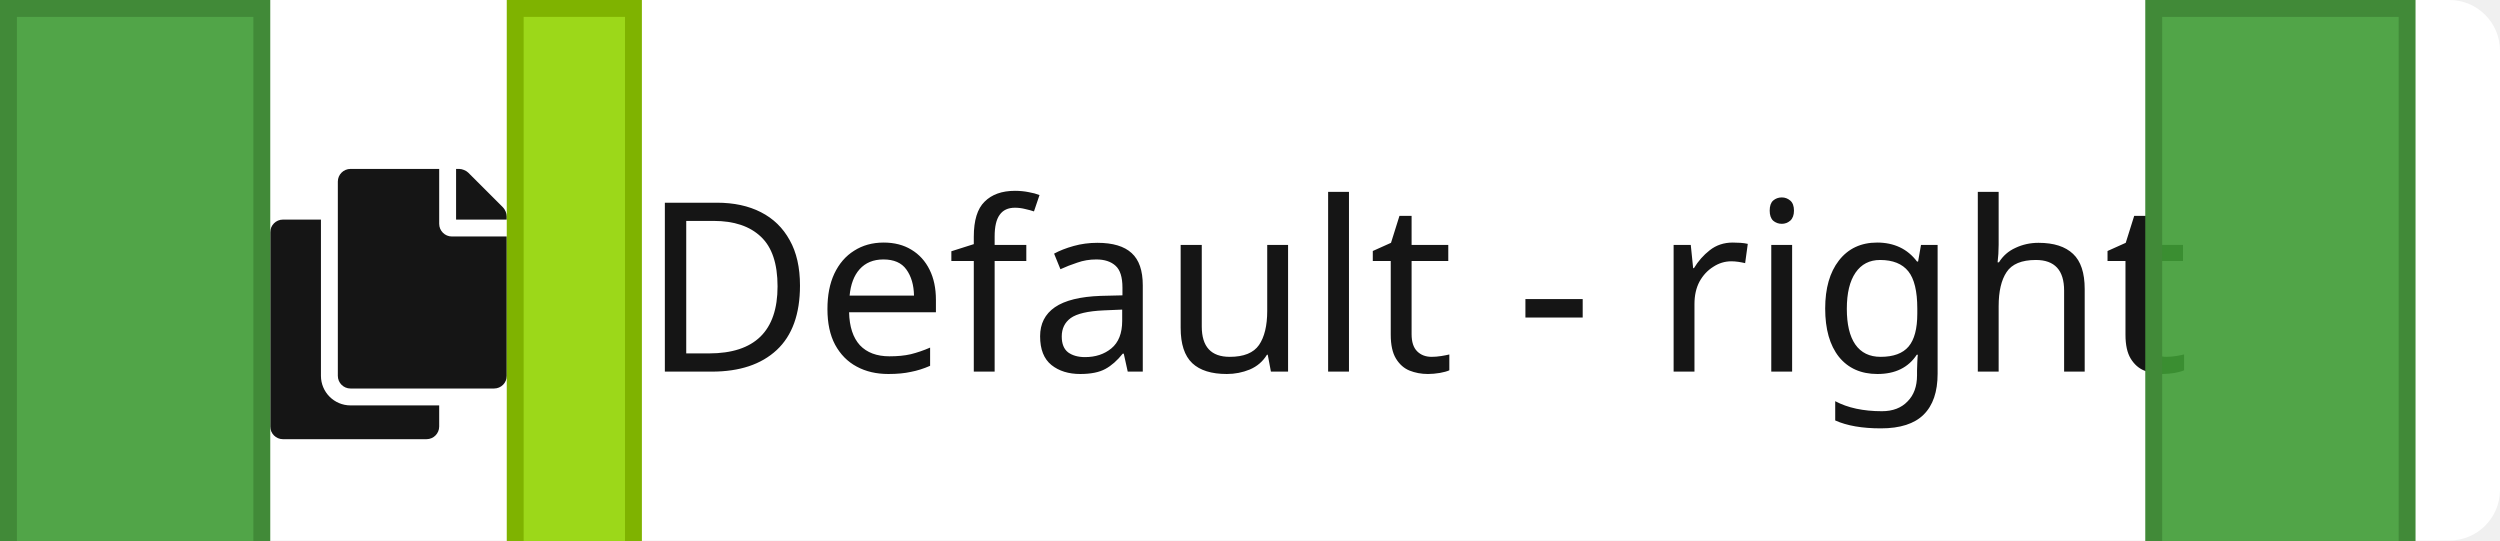
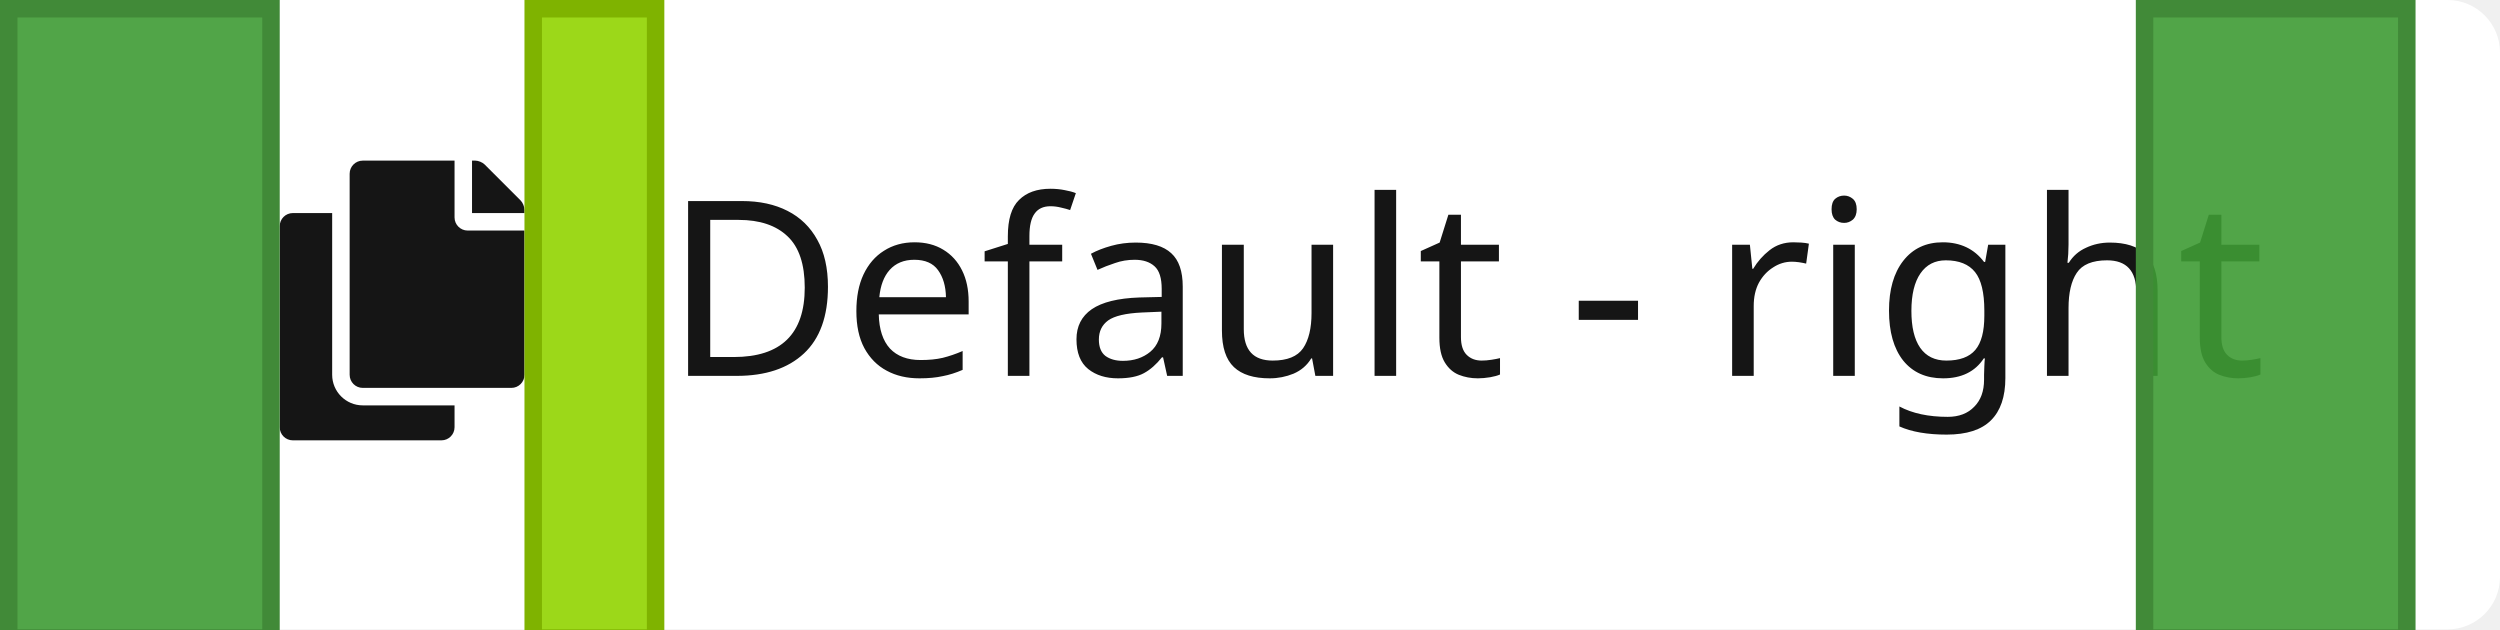
- <svg xmlns="http://www.w3.org/2000/svg" width="148px" height="32px" viewBox="0 0 148 32" version="1.1">
+ <svg xmlns="http://www.w3.org/2000/svg" width="143px" height="36px" viewBox="0 0 143 36" version="1.1">
  <g id="Toggle-group" stroke="none" stroke-width="1" fill="none" fill-rule="evenodd">
    <g id="Toggle-group-/-On-grey-bg-/-Text-+-Icon-on-left-/-3.-Right-/-1.-Default">
-       <path d="M0,0 L145,0 C146.657,-3.04359188e-16 148,1.343 148,3 L148,29 C148,30.657 146.657,32 145,32 L0,32 L0,32 L0,0 Z" id="Rectangle-Copy" fill="#FFFFFF" />
+       <path d="M0,0 L140,0 C141.657,-3.04359188e-16 143,1.343 143,3 L143,33 C143,34.657 141.657,36 140,36 L0,36 L0,36 L0,0 Z" id="Rectangle-Copy" fill="#FFFFFF" />
      <text id="Default---right" font-family="RedHatText-Regular, Red Hat Text" font-size="14" font-weight="normal" line-spacing="21" fill="#151515">
-         <tspan x="38" y="22">Default - right</tspan>
+         <tspan x="38" y="21.5">Default - right</tspan>
      </text>
-       <g id="Icons/1.-Size-md/Actions/copy" transform="translate(16, 10)" fill="#151515">
+       <g id="Icons/1.-Size-md/Actions/copy" transform="translate(16, 9.1875)" fill="#151515">
        <path d="M13.25,13 C13.664,13 14,12.664 14,12.25 L14,4 L10.75,4 C10.337,4 10,3.662 10,3.25 L10,-1.27156272e-05 L4.75,-1.27156272e-05 C4.336,-1.27156272e-05 4,0.336 4,0.75 L4,12.25 C4,12.664 4.336,13 4.75,13 L13.25,13 Z M14,3 L14,2.811 C14,2.639 13.902,2.402 13.78,2.28 L11.72,0.22 C11.598,0.098 11.361,-1.27156272e-05 11.189,-1.27156272e-05 L11,-1.27156272e-05 L11,3 L14,3 Z M9.25,16 C9.664,16 10,15.664 10,15.25 L10,14 L4.75,14 C3.785,14 3,13.215 3,12.25 L3,3 L0.75,3 C0.336,3 -9.7354021e-06,3.336 -9.7354021e-06,3.75 L-9.7354021e-06,15.25 C-9.7354021e-06,15.664 0.336,16 0.75,16 L9.25,16 Z" id="copy" />
      </g>
      <g id="📐-Padding" fill-opacity="0.9">
        <g id="Spacer-/-Horizontal-/-2.-pf-global--spacer--sm-(8px)" transform="translate(30, 0)" fill="#92D400" stroke="#7FB300">
          <rect id="Rectangle-Copy" x="0.5" y="0.5" width="7" height="36" />
        </g>
-         <g id="Spacer-/-Horizontal-/-3.-pf-global--spacer--md-(16px)" transform="translate(127, 0)" fill="#3F9C35" stroke="#418A38">
+         <g id="Spacer-/-Horizontal-/-3.-pf-global--spacer--md-(16px)" transform="translate(122.1689, 0)" fill="#3F9C35" stroke="#418A38">
          <rect id="Rectangle-Copy-2" x="0.5" y="0.5" width="15" height="36" />
        </g>
        <g id="Spacer-/-Horizontal-/-3.-pf-global--spacer--md-(16px)" fill="#3F9C35" stroke="#418A38">
          <rect id="Rectangle-Copy-2" x="0.5" y="0.5" width="15" height="36" />
        </g>
      </g>
    </g>
  </g>
</svg>
